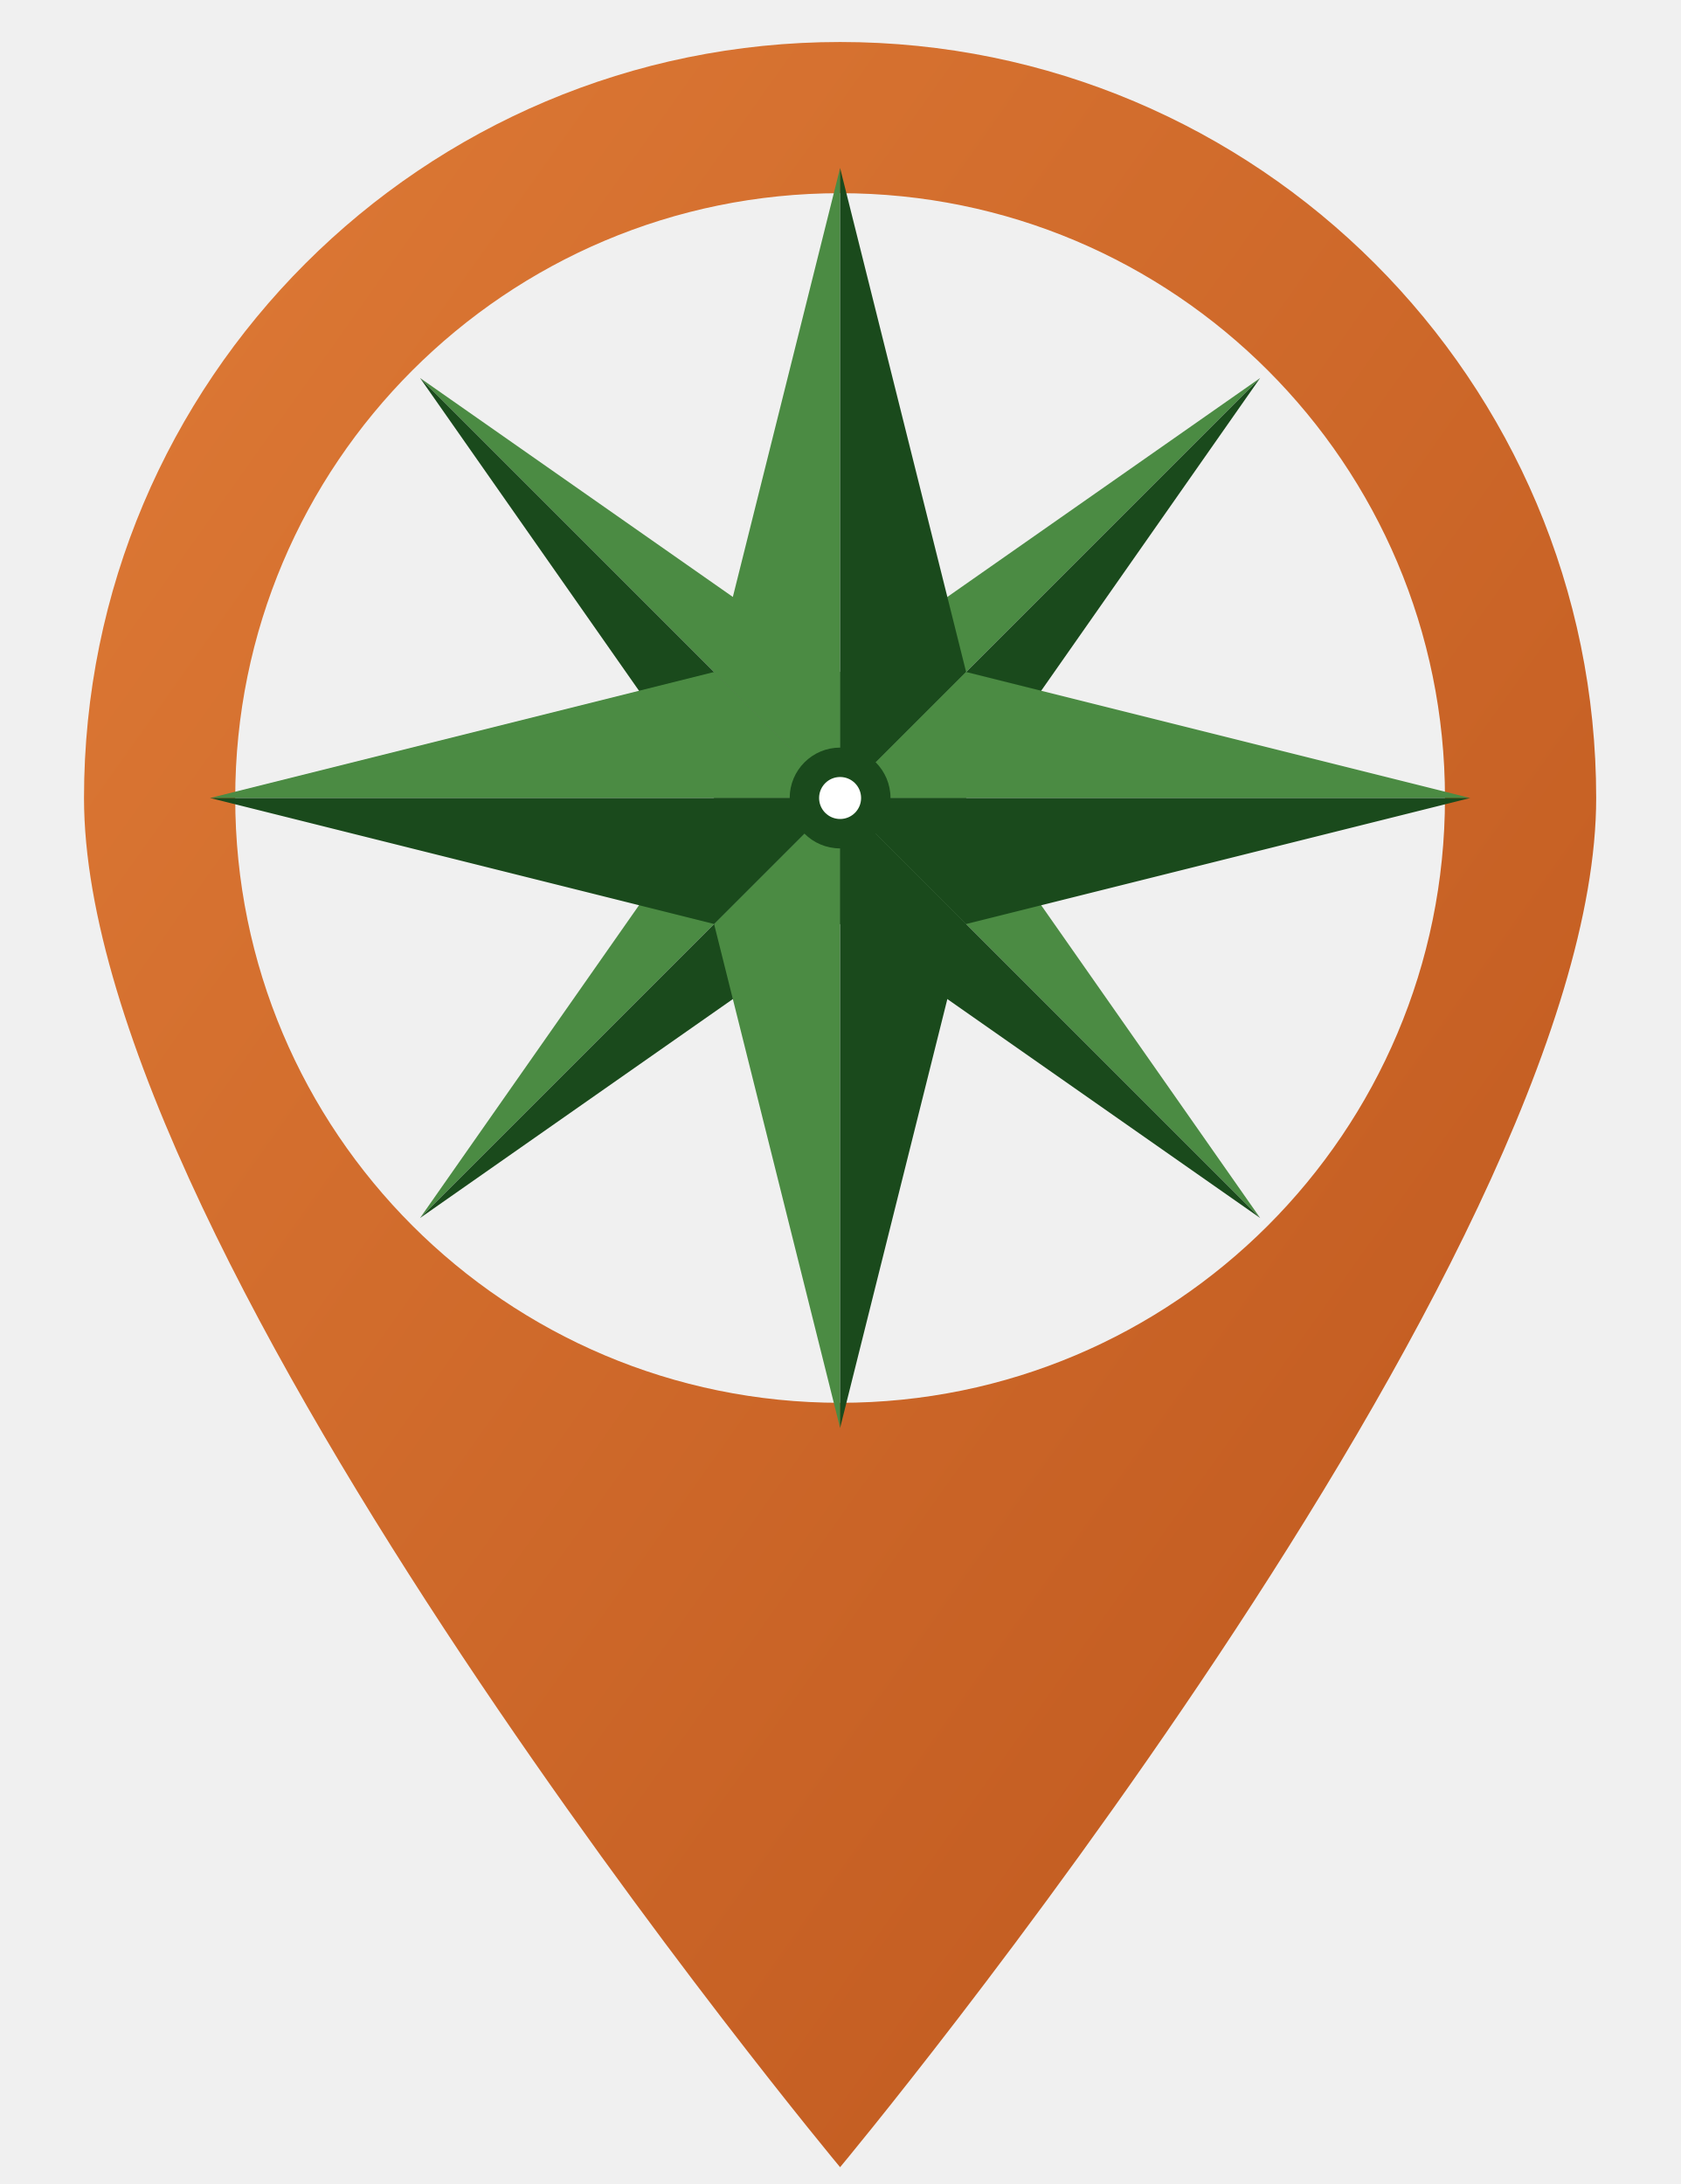
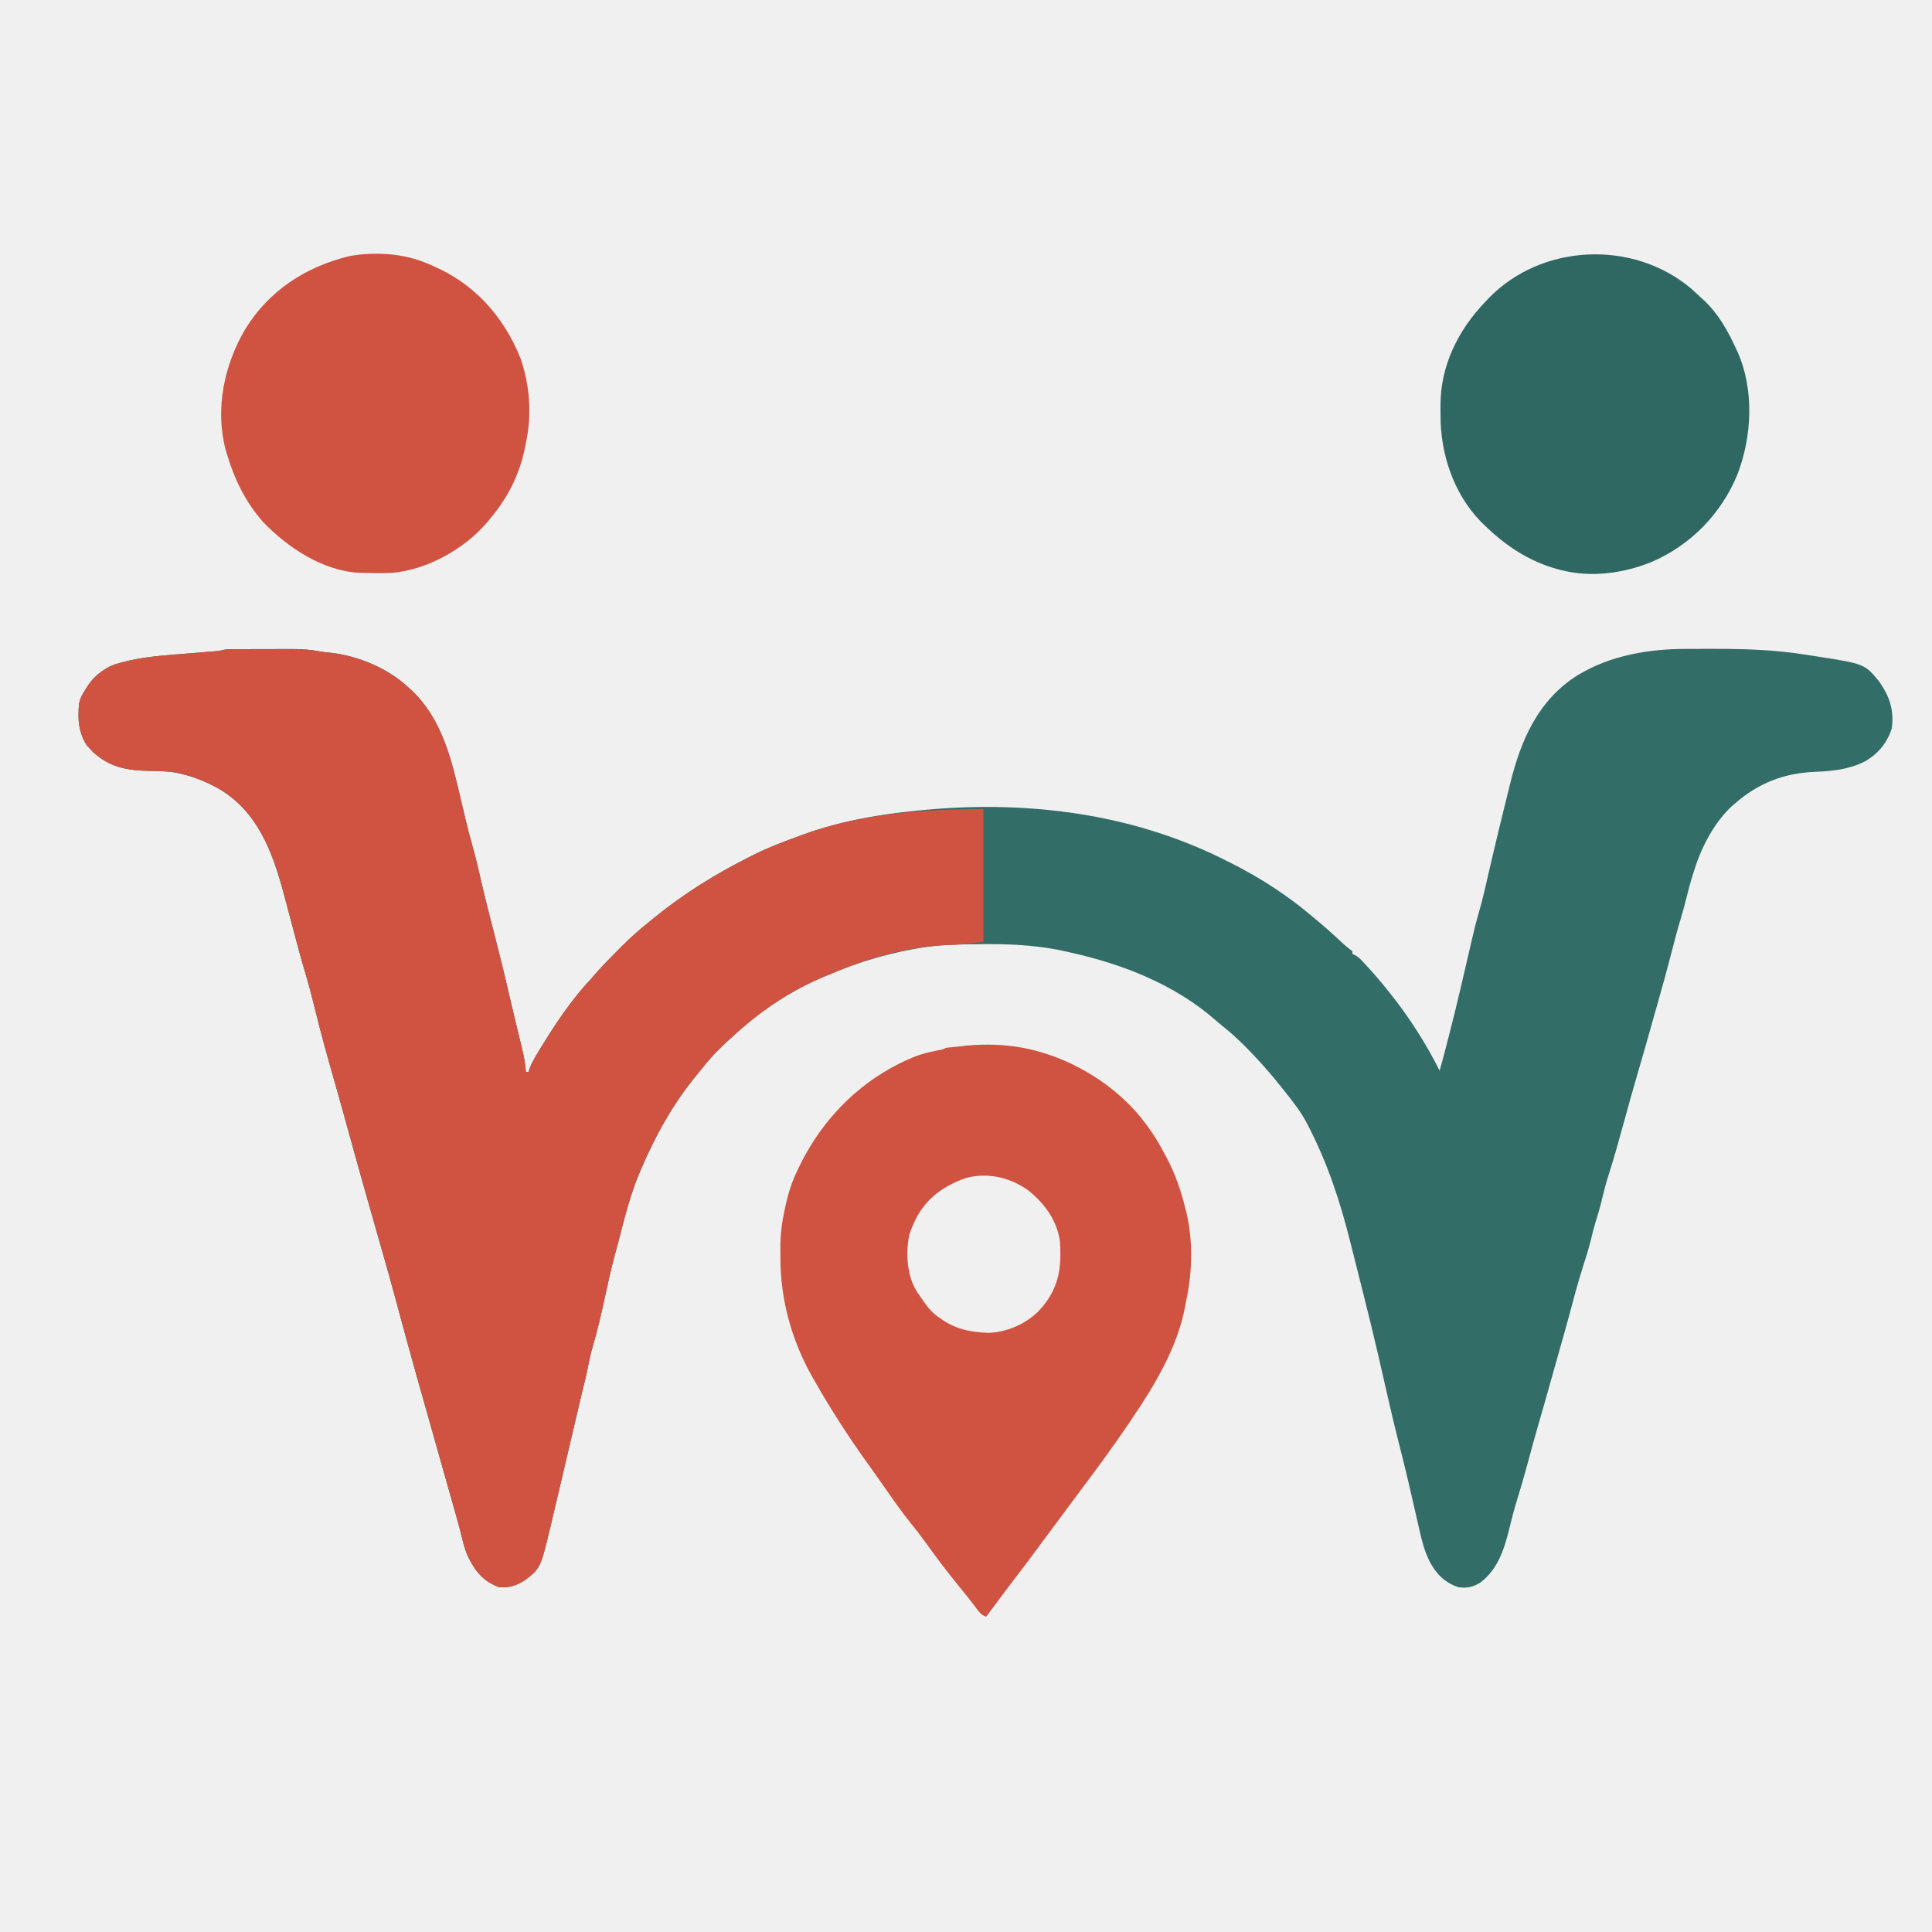
- <svg xmlns="http://www.w3.org/2000/svg" viewBox="0 0 200 260" fill="none">
-   <defs>
-     <linearGradient id="pinGrad" x1="0" y1="0" x2="1" y2="1">
-       <stop offset="0%" stop-color="#DE7A36" />
-       <stop offset="100%" stop-color="#BD561D" />
-     </linearGradient>
-   </defs>
-   <path d="M100 258 C100 258 10 150 10 95 A90 90 0 1 1 190 95 C190 150 100 258 100 258Z M100 23 A72 72 0 1 0 100 167 A72 72 0 1 0 100 23Z" fill="url(#pinGrad)" fill-rule="evenodd" />
-   <g transform="translate(100, 95)">
-     <polygon points="0,0 50,-50 0,-15" fill="#4B8B43" />
-     <polygon points="0,0 50,-50 15,0" fill="#1A4A1C" />
-     <polygon points="0,0 50,50 15,0" fill="#4B8B43" />
-     <polygon points="0,0 50,50 0,15" fill="#1A4A1C" />
-     <polygon points="0,0 -50,50 -15,0" fill="#4B8B43" />
-     <polygon points="0,0 -50,50 0,15" fill="#1A4A1C" />
-     <polygon points="0,0 -50,-50 0,-15" fill="#4B8B43" />
-     <polygon points="0,0 -50,-50 -15,0" fill="#1A4A1C" />
-     <polygon points="0,0 0,-75 -15,-15" fill="#4B8B43" />
-     <polygon points="0,0 0,-75 15,-15" fill="#1A4A1C" />
-     <polygon points="0,0 75,0 15,-15" fill="#4B8B43" />
-     <polygon points="0,0 75,0 15,15" fill="#1A4A1C" />
-     <polygon points="0,0 0,75 -15,15" fill="#4B8B43" />
-     <polygon points="0,0 0,75 15,15" fill="#1A4A1C" />
-     <polygon points="0,0 -75,0 -15,-15" fill="#4B8B43" />
-     <polygon points="0,0 -75,0 -15,15" fill="#1A4A1C" />
-     <circle cx="0" cy="0" r="6" fill="#1A4A1C" />
-     <circle cx="0" cy="0" r="2.5" fill="white" />
-   </g>
+ <svg xmlns="http://www.w3.org/2000/svg" version="1.1" width="1440" height="1440">
+   <path d="M0 0 C475.2 0 950.4 0 1440 0 C1440 475.2 1440 950.4 1440 1440 C964.8 1440 489.6 1440 0 1440 C0 964.8 0 489.6 0 0 Z " fill="none" transform="translate(0,0)" />
+   <path d="M0 0 C1.182 -0.006 2.364 -0.013 3.583 -0.019 C5.497 -0.021 5.497 -0.021 7.449 -0.023 C8.769 -0.026 10.089 -0.029 11.449 -0.033 C14.246 -0.039 17.044 -0.041 19.841 -0.04 C23.394 -0.04 26.946 -0.054 30.498 -0.071 C33.256 -0.082 36.013 -0.084 38.771 -0.083 C40.707 -0.085 42.643 -0.096 44.579 -0.107 C51.436 -0.09 57.914 0.395 64.654 1.678 C67.78 2.266 70.909 2.537 74.074 2.833 C94.244 5.517 115.09 14.324 130.137 28.145 C131.361 29.232 131.361 29.232 132.609 30.341 C155.121 51.426 162.312 80.839 169.074 109.77 C170.079 114.055 171.087 118.339 172.102 122.622 C172.352 123.68 172.603 124.738 172.861 125.828 C174.488 132.627 176.26 139.373 178.141 146.106 C180.636 155.045 182.77 164.039 184.819 173.09 C187.681 185.671 190.911 198.154 194.137 210.645 C198.196 226.367 202.105 242.104 205.712 257.936 C207.055 263.82 208.454 269.69 209.875 275.555 C210.09 276.447 210.305 277.338 210.527 278.256 C211.387 281.822 212.249 285.387 213.118 288.95 C213.771 291.63 214.418 294.311 215.062 296.993 C215.257 297.784 215.452 298.574 215.653 299.389 C216.906 304.633 217.63 309.776 218.137 315.145 C218.797 315.145 219.457 315.145 220.137 315.145 C220.356 314.346 220.575 313.547 220.801 312.723 C222.529 308.095 224.943 304.102 227.512 299.895 C228.045 299.017 228.578 298.139 229.127 297.234 C240.019 279.423 251.653 261.817 265.941 246.516 C267.732 244.582 269.447 242.616 271.16 240.614 C275.66 235.457 280.477 230.619 285.314 225.782 C286.875 224.219 288.428 222.648 289.98 221.077 C296.373 214.648 303.011 208.768 310.137 203.145 C311.391 202.12 312.644 201.093 313.895 200.063 C336.226 181.879 360.38 166.984 386.137 154.145 C386.84 153.792 387.543 153.44 388.268 153.076 C399.234 147.615 410.64 143.339 422.137 139.145 C422.796 138.9 423.455 138.655 424.135 138.403 C455.347 126.881 490.073 121.703 523.137 119.145 C524.342 119.051 525.547 118.957 526.788 118.86 C600.649 113.642 674.823 124.297 741.137 158.145 C741.934 158.545 742.73 158.944 743.551 159.355 C765.048 170.134 785.83 183.541 804.137 199.145 C805.171 200.007 806.206 200.868 807.242 201.727 C813.608 207.031 819.789 212.495 825.824 218.174 C827.983 220.199 830.109 222.125 832.508 223.864 C833.045 224.287 833.583 224.71 834.137 225.145 C834.137 225.805 834.137 226.465 834.137 227.145 C834.732 227.412 835.327 227.678 835.941 227.952 C838.189 229.174 839.542 230.369 841.273 232.235 C841.846 232.849 842.419 233.463 843.009 234.095 C843.907 235.079 843.907 235.079 844.824 236.083 C845.448 236.759 846.071 237.436 846.714 238.133 C851.745 243.631 856.539 249.278 861.137 255.145 C861.935 256.148 862.733 257.151 863.555 258.184 C877.172 275.452 889.302 294.475 899.137 314.145 C900.541 309.296 901.866 304.433 903.125 299.544 C903.4 298.479 903.4 298.479 903.681 297.393 C904.272 295.102 904.861 292.811 905.449 290.52 C905.652 289.733 905.854 288.946 906.062 288.134 C908.978 276.778 911.827 265.411 914.477 253.989 C915.265 250.593 916.058 247.199 916.852 243.805 C920.111 229.878 920.111 229.878 923.332 215.942 C924.767 209.713 926.276 203.533 928.074 197.395 C931.448 185.829 934.011 174.048 936.707 162.309 C940.695 145.03 944.868 127.793 949.159 110.587 C949.974 107.319 950.782 104.051 951.579 100.779 C959.578 68.008 972.469 37.827 1002.283 19.246 C1014.664 11.891 1027.324 7.081 1041.387 4.02 C1042.112 3.861 1042.838 3.703 1043.585 3.539 C1056.508 0.88 1069.354 -0.167 1082.527 -0.191 C1083.955 -0.199 1085.382 -0.207 1086.809 -0.216 C1090.565 -0.234 1094.32 -0.236 1098.076 -0.232 C1100.402 -0.23 1102.728 -0.231 1105.053 -0.232 C1127.635 -0.229 1149.804 0.533 1172.137 4.145 C1174.411 4.49 1176.686 4.834 1178.961 5.177 C1216.087 10.953 1216.087 10.953 1227.051 24.512 C1234.686 35.703 1237.963 45.438 1236.137 59.145 C1232.677 70.006 1225.69 78.366 1215.781 83.833 C1203.945 89.707 1191.826 90.9 1178.799 91.43 C1155.603 92.428 1136.612 99.849 1119.137 115.145 C1118.454 115.728 1117.77 116.311 1117.066 116.911 C1103.995 128.949 1094.351 147.366 1089.137 164.145 C1088.813 165.134 1088.49 166.123 1088.156 167.141 C1086.068 173.678 1084.324 180.272 1082.703 186.937 C1081.522 191.738 1080.188 196.474 1078.762 201.208 C1075.844 210.917 1073.338 220.728 1070.808 230.544 C1068.202 240.641 1065.433 250.685 1062.552 260.707 C1060.609 267.469 1058.711 274.242 1056.824 281.02 C1054.159 290.581 1051.415 300.117 1048.637 309.645 C1044.001 325.551 1039.494 341.489 1035.137 357.473 C1032.025 368.868 1028.883 380.216 1025.219 391.446 C1023.137 397.92 1021.491 404.473 1019.892 411.08 C1018.504 416.786 1016.881 422.37 1015.094 427.966 C1014.018 431.538 1013.131 435.144 1012.262 438.77 C1010.392 446.518 1008.006 454.064 1005.57 461.649 C1001.923 473.022 998.937 484.584 995.848 496.118 C993.497 504.871 991.037 513.589 988.527 522.298 C987.243 526.76 985.996 531.231 984.762 535.708 C982.618 543.47 980.414 551.215 978.199 558.958 C977.853 560.167 977.507 561.377 977.151 562.624 C975.618 567.983 974.082 573.341 972.535 578.696 C969.822 588.112 967.217 597.55 964.699 607.02 C962.213 616.373 959.505 625.63 956.624 634.868 C954.712 641.062 953.073 647.277 951.574 653.583 C947.748 669.421 943.009 685.72 929.348 695.805 C924.005 699.043 919.296 700.074 913.137 699.145 C903.006 695.773 896.461 689.183 891.648 679.829 C887.94 672.395 885.918 664.724 884.137 656.645 C883.802 655.192 883.465 653.739 883.126 652.286 C882.273 648.606 881.438 644.921 880.609 641.235 C879.353 635.678 878.053 630.131 876.762 624.583 C876.481 623.367 876.2 622.152 875.911 620.899 C874.306 613.995 872.641 607.11 870.898 600.239 C870.702 599.464 870.506 598.69 870.303 597.891 C869.895 596.281 869.486 594.671 869.078 593.061 C865.233 577.901 861.644 562.702 858.245 547.436 C851.68 517.965 844.435 488.687 836.986 459.43 C835.569 453.858 834.17 448.281 832.781 442.701 C825.143 412.072 815.748 383.293 801.137 355.145 C800.792 354.478 800.446 353.812 800.091 353.125 C795.693 344.775 790.02 337.473 784.137 330.145 C783.1 328.838 782.064 327.531 781.027 326.223 C774.083 317.518 766.862 309.166 759.137 301.145 C758.34 300.316 758.34 300.316 757.527 299.469 C751.302 293.023 744.974 286.949 737.934 281.384 C735.941 279.789 734.007 278.181 732.09 276.501 C701.769 249.951 663.087 234.746 624.137 226.145 C623.421 225.974 622.705 225.803 621.967 225.627 C602.258 220.977 582.064 219.757 561.887 219.833 C561.047 219.835 560.208 219.838 559.343 219.841 C542.328 219.93 525.209 220.091 508.449 223.27 C507.28 223.485 506.111 223.701 504.906 223.922 C484.424 227.853 464.292 233.903 445.137 242.145 C443.98 242.613 442.824 243.081 441.633 243.563 C417.533 253.46 395.522 267.819 376.137 285.145 C375.35 285.848 375.35 285.848 374.547 286.564 C365.903 294.315 357.531 302.099 350.383 311.282 C348.756 313.356 347.11 315.392 345.422 317.415 C327.967 338.479 314.877 362.082 304.137 387.145 C303.788 387.949 303.438 388.753 303.079 389.582 C295.975 406.175 291.722 423.668 287.195 441.093 C286.367 444.278 285.514 447.454 284.637 450.626 C281.547 461.845 279.114 473.201 276.658 484.572 C274.139 496.225 271.438 507.764 268.074 519.208 C266.344 525.148 265.066 531.102 263.945 537.184 C263.141 541.327 262.082 545.398 261.045 549.488 C259.98 553.778 258.968 558.079 257.965 562.384 C257.764 563.246 257.563 564.108 257.356 564.996 C256.926 566.845 256.496 568.693 256.066 570.541 C251.647 589.519 247.189 608.487 242.696 627.448 C241.869 630.938 241.044 634.428 240.222 637.919 C239.294 641.863 238.358 645.805 237.422 649.747 C237.013 651.49 237.013 651.49 236.596 653.268 C229.026 684.998 229.026 684.998 217.137 694.145 C211.043 697.884 205.354 699.844 198.137 699.145 C186.61 695.013 180.336 687.351 175.096 676.604 C173.068 672.234 171.824 667.843 170.688 663.173 C170.26 661.484 169.831 659.795 169.4 658.107 C169.189 657.269 168.977 656.432 168.759 655.569 C167.851 652.034 166.871 648.52 165.875 645.009 C165.684 644.333 165.493 643.658 165.296 642.963 C164.894 641.544 164.492 640.125 164.088 638.707 C163.165 635.459 162.247 632.21 161.327 628.96 C160.807 627.12 160.286 625.281 159.765 623.441 C133.345 530.093 133.345 530.093 124.301 496.712 C123.943 495.393 123.943 495.393 123.579 494.047 C123.339 493.162 123.099 492.276 122.852 491.364 C122.363 489.562 121.875 487.76 121.387 485.958 C121.147 485.072 120.907 484.187 120.66 483.275 C115.25 463.34 109.562 443.486 103.859 423.634 C98.045 403.392 92.391 383.107 86.796 362.804 C83.149 349.571 79.493 336.343 75.723 323.145 C70.444 304.658 65.278 286.18 60.707 267.503 C58.362 257.926 55.851 248.435 53.006 238.992 C50.146 229.401 47.604 219.731 45.048 210.056 C42.762 201.414 40.454 192.779 38.137 184.145 C37.918 183.331 37.7 182.516 37.475 181.677 C29.262 151.141 18.132 120.929 -10.757 104.038 C-19.402 99.247 -28.228 95.479 -37.863 93.145 C-38.559 92.97 -39.254 92.795 -39.971 92.615 C-47.324 90.929 -54.535 90.867 -62.051 90.77 C-79.145 90.335 -91.75 88.379 -104.738 76.52 C-105.44 75.737 -106.141 74.953 -106.863 74.145 C-107.884 73.093 -107.884 73.093 -108.926 72.02 C-115.464 62.319 -116.149 51.505 -114.863 40.145 C-114.048 36.681 -112.811 34.105 -110.863 31.145 C-110.354 30.306 -109.845 29.467 -109.32 28.602 C-105.602 22.842 -101.691 18.742 -95.863 15.145 C-95.306 14.779 -94.75 14.413 -94.176 14.036 C-89.686 11.43 -84.812 10.23 -79.801 9.02 C-78.821 8.782 -78.821 8.782 -77.821 8.539 C-62.87 5.161 -47.412 4.34 -32.176 3.083 C-28.047 2.741 -23.918 2.396 -19.789 2.048 C-18.851 1.972 -17.912 1.895 -16.945 1.817 C-16.073 1.744 -15.201 1.67 -14.302 1.594 C-13.539 1.531 -12.776 1.469 -11.99 1.404 C-9.88 1.199 -9.88 1.199 -7.952 0.626 C-5.265 0.007 -2.758 0.01 0 0 Z " fill="#326D67" transform="translate(173.8633,483.8547)" />
+   <path d="M0 0 C1.182 -0.006 2.364 -0.013 3.583 -0.019 C5.497 -0.021 5.497 -0.021 7.449 -0.023 C8.769 -0.026 10.089 -0.029 11.449 -0.033 C14.246 -0.039 17.044 -0.041 19.841 -0.04 C23.394 -0.04 26.946 -0.054 30.498 -0.071 C33.256 -0.082 36.013 -0.084 38.771 -0.083 C40.707 -0.085 42.643 -0.096 44.579 -0.107 C51.436 -0.09 57.914 0.395 64.654 1.678 C67.78 2.266 70.909 2.537 74.074 2.833 C94.244 5.517 115.09 14.324 130.137 28.145 C131.361 29.232 131.361 29.232 132.609 30.341 C155.121 51.426 162.312 80.839 169.074 109.77 C170.079 114.055 171.087 118.339 172.102 122.622 C172.352 123.68 172.603 124.738 172.861 125.828 C174.488 132.627 176.26 139.373 178.141 146.106 C180.636 155.045 182.77 164.039 184.819 173.09 C187.681 185.671 190.911 198.154 194.137 210.645 C198.196 226.367 202.105 242.104 205.712 257.936 C207.055 263.82 208.454 269.69 209.875 275.555 C210.09 276.447 210.305 277.338 210.527 278.256 C211.387 281.822 212.249 285.387 213.118 288.95 C213.771 291.63 214.418 294.311 215.062 296.993 C215.257 297.784 215.452 298.574 215.653 299.389 C216.906 304.633 217.63 309.776 218.137 315.145 C218.797 315.145 219.457 315.145 220.137 315.145 C220.356 314.346 220.575 313.547 220.801 312.723 C222.529 308.095 224.943 304.102 227.512 299.895 C228.045 299.017 228.578 298.139 229.127 297.234 C240.019 279.423 251.653 261.817 265.941 246.516 C267.732 244.582 269.447 242.616 271.16 240.614 C275.66 235.457 280.477 230.619 285.314 225.782 C286.875 224.219 288.428 222.648 289.98 221.077 C296.373 214.648 303.011 208.768 310.137 203.145 C311.391 202.12 312.644 201.093 313.895 200.063 C336.226 181.879 360.38 166.984 386.137 154.145 C386.84 153.792 387.543 153.44 388.268 153.076 C399.234 147.615 410.64 143.339 422.137 139.145 C422.796 138.9 423.455 138.655 424.135 138.403 C466.978 122.587 514.116 119.145 559.137 119.145 C559.137 151.815 559.137 184.485 559.137 218.145 C540.618 220.324 540.618 220.324 532.824 220.458 C502.975 221.57 472.459 230.388 445.137 242.145 C443.98 242.613 442.824 243.081 441.633 243.563 C417.533 253.46 395.522 267.819 376.137 285.145 C375.35 285.848 375.35 285.848 374.547 286.564 C365.903 294.315 357.531 302.099 350.383 311.282 C348.756 313.356 347.11 315.392 345.422 317.415 C327.967 338.479 314.877 362.082 304.137 387.145 C303.788 387.949 303.438 388.753 303.079 389.582 C295.975 406.175 291.722 423.668 287.195 441.093 C286.367 444.278 285.514 447.454 284.637 450.626 C281.547 461.845 279.114 473.201 276.658 484.572 C274.139 496.225 271.438 507.764 268.074 519.208 C266.344 525.148 265.066 531.102 263.945 537.184 C263.141 541.327 262.082 545.398 261.045 549.488 C259.98 553.778 258.968 558.079 257.965 562.384 C257.764 563.246 257.563 564.108 257.356 564.996 C256.926 566.845 256.496 568.693 256.066 570.541 C251.647 589.519 247.189 608.487 242.696 627.448 C241.869 630.938 241.044 634.428 240.222 637.919 C239.294 641.863 238.358 645.805 237.422 649.747 C237.013 651.49 237.013 651.49 236.596 653.268 C229.026 684.998 229.026 684.998 217.137 694.145 C211.043 697.884 205.354 699.844 198.137 699.145 C186.61 695.013 180.336 687.351 175.096 676.604 C173.068 672.234 171.824 667.843 170.688 663.173 C170.26 661.484 169.831 659.795 169.4 658.107 C169.189 657.269 168.977 656.432 168.759 655.569 C167.851 652.034 166.871 648.52 165.875 645.009 C165.684 644.333 165.493 643.658 165.296 642.963 C164.894 641.544 164.492 640.125 164.088 638.707 C163.165 635.459 162.247 632.21 161.327 628.96 C160.807 627.12 160.286 625.281 159.765 623.441 C133.345 530.093 133.345 530.093 124.301 496.712 C123.943 495.393 123.943 495.393 123.579 494.047 C123.339 493.162 123.099 492.276 122.852 491.364 C122.363 489.562 121.875 487.76 121.387 485.958 C121.147 485.072 120.907 484.187 120.66 483.275 C115.25 463.34 109.562 443.486 103.859 423.634 C98.045 403.392 92.391 383.107 86.796 362.804 C83.149 349.571 79.493 336.343 75.723 323.145 C70.444 304.658 65.278 286.18 60.707 267.503 C58.362 257.926 55.851 248.435 53.006 238.992 C50.146 229.401 47.604 219.731 45.048 210.056 C42.762 201.414 40.454 192.779 38.137 184.145 C37.918 183.331 37.7 182.516 37.475 181.677 C29.262 151.141 18.132 120.929 -10.757 104.038 C-19.402 99.247 -28.228 95.479 -37.863 93.145 C-38.559 92.97 -39.254 92.795 -39.971 92.615 C-47.324 90.929 -54.535 90.867 -62.051 90.77 C-79.145 90.335 -91.75 88.379 -104.738 76.52 C-105.44 75.737 -106.141 74.953 -106.863 74.145 C-107.884 73.093 -107.884 73.093 -108.926 72.02 C-115.464 62.319 -116.149 51.505 -114.863 40.145 C-114.048 36.681 -112.811 34.105 -110.863 31.145 C-110.354 30.306 -109.845 29.467 -109.32 28.602 C-105.602 22.842 -101.691 18.742 -95.863 15.145 C-95.306 14.779 -94.75 14.413 -94.176 14.036 C-89.686 11.43 -84.812 10.23 -79.801 9.02 C-78.821 8.782 -78.821 8.782 -77.821 8.539 C-62.87 5.161 -47.412 4.34 -32.176 3.083 C-28.047 2.741 -23.918 2.396 -19.789 2.048 C-18.851 1.972 -17.912 1.895 -16.945 1.817 C-16.073 1.744 -15.201 1.67 -14.302 1.594 C-13.539 1.531 -12.776 1.469 -11.99 1.404 C-9.88 1.199 -9.88 1.199 -7.952 0.626 C-5.265 0.007 -2.758 0.01 0 0 Z " fill="#d05342" transform="translate(173.8633,483.8547)" />
+   <path d="M0 0 C0.79 0.23 1.58 0.46 2.394 0.697 C31.938 9.613 60.514 28.729 78.938 53.562 C79.454 54.256 79.971 54.95 80.503 55.666 C85.257 62.165 89.247 68.876 93 76 C93.605 77.118 94.209 78.235 94.832 79.387 C101.269 91.685 105.533 104.408 108.812 117.875 C109.02 118.718 109.227 119.561 109.44 120.43 C114.139 140.697 113.693 163.606 109.436 183.904 C109.018 185.915 108.654 187.93 108.297 189.953 C102.467 220.443 86.097 247.652 69 273 C68.428 273.852 67.856 274.703 67.267 275.581 C56.529 291.544 45.241 307.084 33.67 322.451 C29.286 328.275 24.942 334.126 20.625 340 C16.249 345.953 11.847 351.884 7.402 357.785 C4.877 361.152 2.389 364.546 -0.102 367.938 C-5.491 375.276 -10.928 382.561 -16.504 389.758 C-20.924 395.476 -25.23 401.282 -29.557 407.071 C-31.785 410.05 -34.018 413.025 -36.25 416 C-37.341 417.454 -37.341 417.454 -38.453 418.938 C-38.964 419.618 -39.474 420.299 -40 421 C-43.951 419.683 -45.463 417.146 -47.875 413.938 C-48.859 412.655 -49.845 411.374 -50.832 410.094 C-51.348 409.422 -51.865 408.751 -52.397 408.059 C-55.061 404.638 -57.815 401.291 -60.562 397.938 C-69.091 387.477 -77.191 376.773 -85.041 365.796 C-88.574 360.886 -92.24 356.125 -96.062 351.438 C-101.906 344.257 -107.226 336.762 -112.5 329.157 C-114.98 325.591 -117.492 322.047 -120 318.5 C-121.007 317.072 -122.013 315.643 -123.02 314.215 C-124.942 311.49 -126.877 308.774 -128.824 306.066 C-142.925 286.396 -156.048 266.046 -168 245 C-168.427 244.255 -168.855 243.51 -169.295 242.742 C-184.794 215.54 -193.405 184.77 -193.316 153.442 C-193.313 151.134 -193.336 148.827 -193.361 146.52 C-193.404 136.347 -192.227 126.916 -190 117 C-189.822 116.156 -189.643 115.313 -189.459 114.444 C-187.537 105.566 -184.881 97.224 -181 89 C-180.706 88.376 -180.412 87.752 -180.108 87.109 C-161.818 48.639 -131.134 18.268 -91.141 2.743 C-85.996 0.957 -80.677 -0.168 -75.352 -1.273 C-72.147 -1.823 -72.147 -1.823 -70 -3 C-67.702 -3.309 -65.403 -3.509 -63.094 -3.719 C-42.026 -6.549 -20.759 -6.078 0 0 Z M-8.562 103.25 C3.621 113.172 12.595 125.166 15 141 C15.275 144.257 15.335 147.483 15.312 150.75 C15.307 151.623 15.301 152.497 15.295 153.396 C14.991 169.722 9.624 182.569 -1.883 194.199 C-11.516 203.269 -25.068 209.028 -38.25 209.438 C-52.47 208.871 -63.405 206.626 -75 198 C-75.684 197.515 -76.369 197.031 -77.074 196.531 C-82.5 192.337 -86.202 186.635 -90 181 C-90.414 180.415 -90.828 179.83 -91.254 179.227 C-99.139 167.043 -100.022 150.35 -97.305 136.441 C-96.392 133.494 -95.313 130.791 -94 128 C-93.588 127.082 -93.175 126.164 -92.75 125.219 C-84.857 109.254 -71.524 99.729 -55 94 C-38.576 89.678 -22.154 93.588 -8.562 103.25 Z" fill="#d05342" fill-rule="evenodd" transform="translate(775,784)" />
+   <path d="M0 0 C2.529 2.238 4.998 4.526 7.453 6.844 C8.131 7.457 8.809 8.071 9.508 8.703 C20.31 18.854 27.365 31.505 33.453 44.844 C33.863 45.714 34.273 46.584 34.695 47.48 C47.052 75.691 45.283 110.299 34.38 138.599 C22.246 167.978 -0.566 191.309 -29.706 203.767 C-50.388 212.13 -74.661 215.495 -96.547 209.844 C-97.514 209.61 -98.48 209.377 -99.477 209.137 C-120.976 203.266 -138.852 191.353 -154.547 175.844 C-155.349 175.066 -156.15 174.289 -156.977 173.488 C-177.224 152.556 -186.942 123.009 -186.863 94.402 C-186.859 92.046 -186.883 89.69 -186.908 87.334 C-187.033 57.691 -173.871 31.018 -153.547 9.844 C-152.828 9.073 -152.108 8.302 -151.367 7.508 C-111.908 -33.637 -43.389 -36.734 0 0 Z " fill="#2F6863" transform="translate(1260.547,215.1562)" />
+   <path d="M0 0 C0.904 0.267 1.807 0.534 2.738 0.809 C5.56 1.749 8.264 2.833 11 4 C11.626 4.264 12.253 4.528 12.898 4.8 C44.247 18.198 65.852 42.085 78.754 73.48 C85.87 93.579 87.572 116.112 83 137 C82.755 138.283 82.51 139.565 82.258 140.887 C78.18 161.091 69.239 178.282 56 194 C55.374 194.762 54.747 195.524 54.102 196.309 C37.214 216.194 9.269 231.782 -17 234 C-24.002 234.267 -30.997 234.173 -38 234 C-39.057 233.982 -40.114 233.964 -41.203 233.945 C-68.54 232.52 -94.88 215 -113.188 195.75 C-126.251 180.859 -134.434 163.883 -140 145 C-140.344 143.867 -140.688 142.734 -141.043 141.566 C-148.702 111.039 -141.802 78.563 -126 52 C-108.326 23.467 -81.222 5.935 -49 -2 C-33.543 -5.002 -15.106 -4.514 0 0 Z " fill="#d05342" transform="translate(309,193)" />
</svg>
